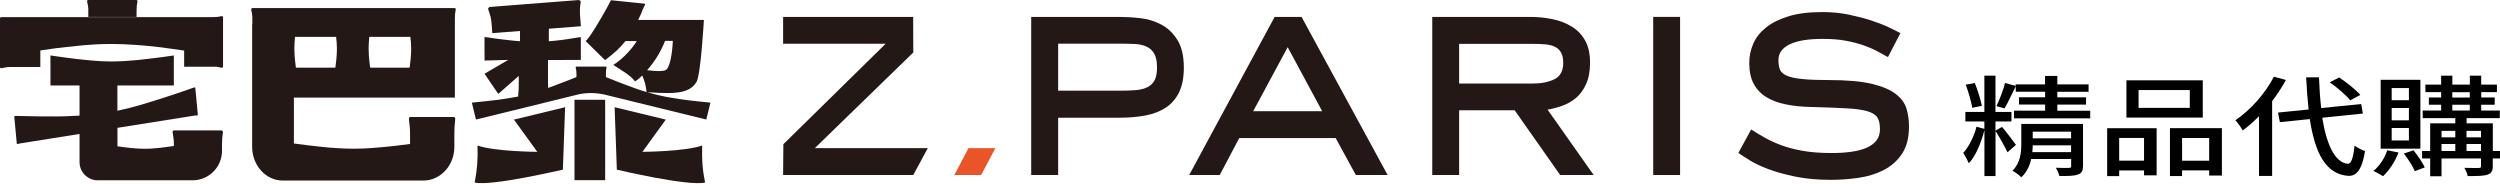
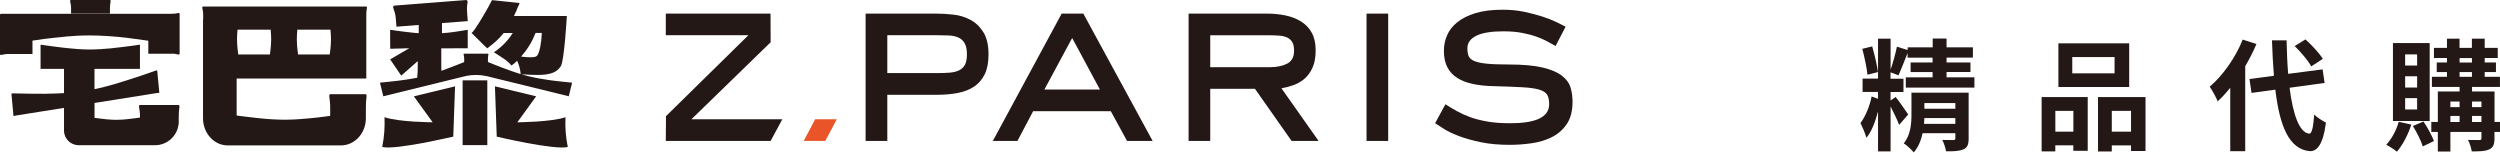
- <svg xmlns="http://www.w3.org/2000/svg" id="b" data-name="圖層 2" width="383.12" height="28.07" viewBox="0 0 383.12 28.07">
+ <svg xmlns="http://www.w3.org/2000/svg" id="b" data-name="圖層 2" width="475.71" height="29" viewBox="0 0 475.71 29">
  <defs>
    <style>
      .d {
        fill: #231815;
      }

      .e {
        fill: #e95529;
      }
    </style>
  </defs>
-   <g id="c" data-name="b">
+   <g id="c" data-name="bar">
    <g>
-       <g>
-         <path class="d" d="M162.15,26.82h-4.12V2.59h13.52c.97,0,2.02,.06,3.16,.19,1.14,.12,2.21,.44,3.2,.96,1,.51,1.83,1.29,2.5,2.34s1.01,2.47,1.01,4.28c0,1.53-.24,2.78-.72,3.77-.48,.98-1.15,1.76-2.01,2.34-.86,.58-1.89,.98-3.11,1.22-1.22,.23-2.56,.35-4.02,.35h-9.4v8.79h-.01Zm9.4-12.92c.97,0,1.81-.03,2.53-.09,.72-.06,1.32-.22,1.8-.47s.84-.61,1.08-1.08c.23-.47,.35-1.11,.35-1.92,0-.9-.14-1.61-.42-2.1-.28-.5-.68-.87-1.19-1.1s-1.12-.37-1.82-.4-1.47-.05-2.32-.05h-9.4v7.2h9.39Z" />
-         <path class="d" d="M212.64,26.82h-4.86l-3.09-5.66h-14.78l-2.99,5.66h-4.68l13.1-24.23h4.12l13.19,24.23h-.01Zm-15.3-19.6l-5.29,9.82h10.57l-5.29-9.82h.01Z" />
-         <path class="d" d="M244.24,26.82h-5.15l-6.97-9.92h-8.51v9.92h-4.12V2.59h14.97c1.22,0,2.38,.12,3.48,.35,1.11,.23,2.09,.62,2.95,1.15,.86,.53,1.54,1.24,2.03,2.13,.5,.89,.75,2,.75,3.34s-.2,2.46-.61,3.34c-.41,.89-.93,1.6-1.57,2.13s-1.34,.93-2.11,1.19c-.76,.27-1.5,.46-2.22,.58l7.06,10.01h.02Zm-9.36-14.02c1.37,0,2.49-.23,3.37-.68,.87-.45,1.31-1.27,1.31-2.46,0-.69-.11-1.22-.33-1.61-.22-.39-.54-.69-.96-.89s-.94-.33-1.54-.37c-.61-.05-1.3-.07-2.08-.07h-11.04v6.08h11.27Z" />
-         <path class="d" d="M257.47,26.82h-4.12V2.59h4.12V26.82Z" />
-         <path class="d" d="M289.34,8.76c-.5-.28-1.05-.58-1.66-.91s-1.31-.63-2.11-.91c-.8-.28-1.7-.51-2.71-.7-1.01-.19-2.19-.28-3.53-.28-2.25,0-3.94,.28-5.08,.84s-1.71,1.36-1.71,2.39c0,.59,.08,1.08,.23,1.47,.16,.39,.51,.7,1.05,.94,.55,.23,1.33,.41,2.36,.51,1.03,.11,2.42,.16,4.16,.16,2.74,0,4.92,.2,6.53,.58,1.61,.39,2.83,.91,3.67,1.57,.84,.65,1.39,1.41,1.64,2.27s.37,1.75,.37,2.69c0,1.75-.37,3.16-1.1,4.23-.73,1.08-1.68,1.9-2.83,2.48-1.15,.58-2.44,.97-3.86,1.17s-2.8,.3-4.14,.3c-2.06,0-3.88-.16-5.47-.49s-2.97-.71-4.14-1.15-2.13-.89-2.88-1.36-1.33-.84-1.73-1.12l1.96-3.6c.69,.44,1.4,.87,2.15,1.29s1.59,.8,2.53,1.15c.94,.34,2.02,.62,3.25,.84s2.71,.33,4.42,.33c1.09,0,2.09-.06,2.99-.19,.9-.12,1.68-.33,2.34-.61,.65-.28,1.16-.66,1.52-1.12,.36-.47,.54-1.04,.54-1.73,0-.78-.13-1.38-.4-1.8-.27-.42-.78-.74-1.54-.96s-1.84-.37-3.23-.44c-1.39-.08-3.22-.15-5.5-.21-1.37-.03-2.64-.16-3.79-.4-1.15-.23-2.14-.61-2.97-1.12s-1.47-1.19-1.92-2.03-.68-1.9-.68-3.18c0-1.03,.2-2.01,.61-2.95,.4-.94,1.05-1.76,1.94-2.48,.89-.72,2.04-1.29,3.46-1.73,1.42-.44,3.14-.65,5.17-.65,1.47,0,2.84,.13,4.12,.4s2.43,.57,3.46,.91c1.03,.34,1.92,.69,2.67,1.05,.75,.36,1.33,.65,1.73,.87l-1.92,3.7,.03-.02Z" />
-         <polygon class="d" points="124.87 22.7 139.96 8.04 139.94 2.59 120.01 2.59 120.01 6.7 135.73 6.7 120.05 22.1 120.01 26.82 139.96 26.82 142.18 22.7 124.87 22.7" />
-         <polygon class="e" points="150.36 26.82 146.25 26.82 148.42 22.7 152.54 22.7 150.36 26.82" />
-       </g>
-       <g>
-         <path class="d" d="M13.53,1.69v.91h7.4v-.91c0-.7,.04-.93,.14-1.47,.02-.12-.07-.22-.18-.22h-7.36c-.12,0-.21,.11-.18,.23,.11,.57,.19,.77,.19,1.47h-.01Z" />
-         <path class="d" d="M34,19.98h-7.36c-.12,0-.21,.15-.18,.31,.11,.77,.19,1.04,.19,2v.08c-.21,.03-1.99,.29-2.64,.33-.36,.03-.93,.1-1.84,.1-.58,0-1.33-.04-1.9-.1-.97-.1-1.8-.21-2.27-.28v-2.83l11.89-1.89h.28c.08,0,.15-.06,.15-.13l-.39-4.09c0-.07-.09-.1-.17-.08-.11,.04-.2,.06-.28,.09h0c-.47,.18-3.69,1.32-7.73,2.53-1.11,.33-2.46,.68-3.76,.95v-3.87h8.65v-4.6s-2.44,.37-5.55,.7c-1.18,.12-2.75,.22-3.97,.22-1.9,0-3.09-.16-3.84-.22-1.43-.1-5.55-.7-5.55-.7v4.6h4.46v4.62c-.64,.03-1.17,.04-1.59,.07-1.94,.13-7.35,0-7.98-.02h-.28c-.08,0-.15,.06-.15,.13l.38,4.09c0,.07,.09,.1,.17,.08,.1-.03,.18-.06,.26-.08l9.19-1.46v4.31c0,1.54,1.25,2.79,2.79,2.79h14.53c2.35,0,4.28-1.8,4.49-4.09h.02v-.43h0v-.81c0-.95,.04-1.26,.14-2,.02-.16-.07-.31-.18-.31h.02Z" />
-         <path class="d" d="M33.96,2.48c-.55,.11-.78,.15-1.49,.15H.23c-.12-.02-.23,.07-.23,.19v7.45c0,.12,.11,.21,.23,.19,.57-.12,.78-.19,1.49-.19H6.18v-2.54c1.59-.24,3.12-.45,4.03-.53,1.34-.11,3.47-.46,6.87-.46,2.18,0,4.99,.2,7.11,.46,1.44,.18,2.81,.37,4.03,.55v2.48h4.96c.24,.03,.45,.09,.77,.15,.12,.02,.23-.07,.23-.19V2.66c0-.12-.11-.21-.23-.19h0Z" />
-         <path class="d" d="M69.69,1.24h-31.02c-.11,0-.19,.11-.17,.23,.11,.57,.17,.76,.17,1.46v.78h-.03V22.49c0,2.86,2.09,5.18,4.71,5.18h21.52c2.63,0,4.76-2.31,4.76-5.17h0v-1.73c0-1.17,.03-1.55,.13-2.46,.02-.19-.06-.38-.17-.38h-6.75c-.11,0-.19,.19-.17,.38,.11,.95,.17,1.28,.17,2.46v1.29c-1.46,.2-3.15,.41-4.02,.47-.89,.06-2.3,.25-4.56,.26-1.45,0-3.31-.11-4.72-.26-1.75-.18-3.33-.38-4.5-.54v-7.03h24.67V3.83h0v-.9c0-.7,.03-.93,.13-1.47,.02-.12-.06-.22-.17-.22h.02Zm-12.82,9.13l-.15-.02c-.06-.46-.12-.95-.14-1.22-.02-.32-.09-.83-.09-1.65,0-.52,.04-1.2,.09-1.71v-.12h6.32v.12c.07,.51,.11,1.18,.11,1.71,0,.82-.07,1.33-.09,1.65-.02,.27-.08,.75-.14,1.22l-.17,.02h-5.74Zm-11.38,0l-.15-.02c-.06-.46-.12-.95-.14-1.22-.02-.32-.09-.83-.09-1.65,0-.52,.04-1.2,.09-1.71v-.12h6.32v.12c.07,.51,.11,1.18,.11,1.71,0,.82-.07,1.33-.09,1.65-.02,.27-.08,.75-.14,1.22l-.17,.02h-5.74Z" />
-         <path class="d" d="M107.61,22.3c-2.62,.93-9.16,.97-9.16,.97l3.58-4.94-7.84-1.9,.34,9.57s10.94,2.59,13.52,1.97c-.41-2.03-.51-3.62-.44-5.67h0Z" />
-         <path class="d" d="M82.34,23.27s-6.54-.04-9.16-.97c.06,2.05-.04,3.64-.44,5.67,2.58,.62,13.51-2,13.52-1.97l.34-9.57-7.84,1.9,3.58,4.94h0Z" />
-         <rect class="d" x="88.04" y="15.29" width="4.7" height="12.32" />
-         <path class="d" d="M104.04,15.16c-.64-.11-1.69-.22-3.3-.61-.47-.11-1-.26-1.53-.42,1.5,.1,2.2,.13,3.12,.13,2.39,0,3.66-.49,4.4-1.68,.67-1.09,1.14-9.53,1.14-9.53h-10.07l.42-.89c.48-1.27,.57-1.24,.64-1.45,.02-.07-.03-.14-.11-.15L93.7,.04c-.08,0-.15,.05-.14,.12,0,.02-.23,.47-.59,1.12-.95,1.7-2.75,4.76-3.23,5,0,0,1.55,1.54,2.36,2.33,.14,.13,.35,.35,.63,.6,1.51-1.16,2.15-1.73,3.13-2.92h1.72c-.49,.84-1.87,2.58-3.59,3.66,1.34,.89,2.62,1.57,3.32,2.52,.22-.16,.38-.17,1.11-.9,.39,.91,.56,1.53,.67,2.54-.59-.18-1.18-.37-1.68-.55-2.4-.86-4.29-1.64-4.53-1.74h-.02v-.57c0-.43,.02-.57,.09-.9,.01-.07-.04-.14-.11-.14h-4.51c-.07,0-.13,.07-.11,.14,.07,.35,.12,.47,.12,.9v.55h-.05v.03c-.35,.14-2.09,.85-4.29,1.65-.01-.23-.02-.5-.02-.86v-1.27h0v-2.15l5.03-.02v-3.51s-2.78,.48-3.94,.57c-.25,.02-.57,.05-.96,.08v-1.92l4.91-.38-.11-1.4c-.08-1.08-.04-1.44,.08-2.29,.03-.18-.15-.34-.36-.32l-13.5,1.05c-.22,.02-.37,.2-.31,.38,.28,.86,.44,1.16,.52,2.24l.11,1.4,4.24-.33v1.57c-.33-.02-.65-.05-.94-.08-2.52-.26-4.5-.57-4.5-.57v2.46h.01v1.15l3.63-.1-3.64,2.12,2.11,3.09,3.14-2.76v.98c0,.98-.02,1.3-.09,2.06v.12c-1.03,.21-1.75,.29-2.25,.38-1.24,.21-4.85,.56-4.85,.56l.63,2.59,15.85-3.89c1.26-.24,2.55-.22,3.8,.05l15.65,3.84,.63-2.59s-3.62-.35-4.85-.56h.02Zm-2.12-8.9h1.19c-.1,2.08-.42,3.6-.84,4.25-.18,.27-.53,.38-1.27,.38-.49,0-1.02-.03-1.83-.13,1.23-1.41,2.11-2.87,2.75-4.49h0Z" />
-       </g>
-       <g>
-         <path d="M307.65,23.35c-.38-.8-1.36-2.58-1.84-3.27v6.9h-1.7v-7.05c-.46,1.79-1.3,3.97-2.39,5.09-.19-.45-.57-1.16-.86-1.58,.84-.9,1.7-2.61,2.03-4.02l1.21,.33v-1.14h-2.91v-1.46h2.91v-5.55h1.7v5.55h2.45v1.46h-2.45v1.41l1-.57c.4,.42,1.82,2.3,2.14,2.75l-1.3,1.14Zm-5.4-6.83c-.17-.96-.59-2.43-1-3.55l1.38-.25c.46,1.11,.9,2.56,1.09,3.5l-1.47,.3Zm18.07,.44v1.17h-11.68v-1.17h4.77v-.94h-4v-1.11h4v-.85h-4.5v-.85c-.59,1.16-1.19,2.55-1.72,3.4l-1.24-.35c.46-.94,1.05-2.48,1.32-3.54l1.63,.44v-.23h4.5v-1.29h1.88v1.29h4.79v1.14h-4.79v.85h4.4v1.11h-4.4v.94h5.02Zm-1.11,8.53c0,.69-.19,1.06-.79,1.26-.59,.22-1.53,.23-2.83,.22-.08-.37-.31-.9-.54-1.26,.88,.03,1.74,.03,1.99,.02,.27,0,.36-.07,.36-.25v-1.11h-6.13c-.21,1.02-.67,2.03-1.51,2.8-.27-.29-.98-.84-1.36-1,1.24-1.21,1.36-2.85,1.36-4.16v-3.02h9.46v6.5Zm-1.82-2.18v-1.04h-5.88c0,.32-.02,.69-.06,1.04h5.95Zm-5.88-3.13v1.02h5.88v-1.02h-5.88Z" />
-         <path d="M322.92,19.65h7.58v7.22h-1.93v-.75h-3.81v.87h-1.84v-7.34Zm1.84,1.49v3.48h3.81v-3.48h-3.81Zm12.81-3.12h-11.7v-5.71h11.7v5.71Zm-1.99-4.22h-7.85v2.73h7.85v-2.73Zm4.92,5.85v7.25h-1.95v-.79h-4.15v.87h-1.86v-7.34h7.96Zm-1.95,4.98v-3.48h-4.15v3.48h4.15Z" />
-         <path d="M350.31,12.25c-.59,1.11-1.32,2.21-2.11,3.25v11.46h-2.01v-9.16c-.8,.82-1.63,1.56-2.51,2.19-.19-.39-.77-1.21-1.11-1.56,2.32-1.57,4.56-4.09,5.9-6.67l1.84,.49Zm5.57,5.8c.67,4.1,1.93,6.87,3.92,7.05,.52,.02,.84-.91,1.03-2.8,.38,.32,1.23,.74,1.61,.85-.48,3.03-1.44,3.85-2.55,3.8-3.5-.23-5.13-3.55-5.92-8.7l-4.58,.47-.29-1.47,4.69-.47c-.17-1.52-.29-3.17-.38-4.93h1.97c.06,1.68,.17,3.27,.34,4.71l6.13-.62,.25,1.46-6.2,.64Zm4.29-2.68c-.61-.77-1.97-1.93-3.14-2.76l1.44-.74c1.19,.79,2.58,1.91,3.25,2.68l-1.55,.82Z" />
-         <path d="M367.57,23.37c-.52,1.37-1.42,2.75-2.37,3.63-.33-.23-1.07-.62-1.47-.8,.94-.79,1.72-1.96,2.11-3.17l1.72,.34Zm3.35-.59h-6.09V12.23h6.09v10.56Zm-1.76-9.28h-2.64v1.86h2.64v-1.86Zm0,3.05h-2.64v1.89h2.64v-1.89Zm0,3.07h-2.64v1.91h2.64v-1.91Zm.69,3.4c.67,.82,1.4,1.91,1.74,2.63l-1.53,.59c-.27-.72-1.03-1.88-1.67-2.71l1.47-.5Zm13.27,1.26h-1.11v1.21c0,.69-.19,1.06-.8,1.27-.63,.22-1.59,.22-3.04,.22-.06-.35-.29-.9-.52-1.26,.96,.03,1.93,.03,2.2,.02,.29,0,.36-.07,.36-.27v-1.19h-6.05v2.73h-1.74v-2.73h-1.24v-1.14h1.24v-4.24h3.85v-.8h-5v-1.16h2.83v-.89h-1.88v-1.11h1.88v-.82h-2.41v-1.16h2.41v-1.36h1.72v1.36h2.68v-1.36h1.74v1.36h2.41v1.16h-2.41v.82h2.07v1.11h-2.07v.89h2.85v1.16h-5.09v.8h4.02v4.24h1.11v1.14Zm-8.96-4.22v.99h2.11v-.99h-2.11Zm0,3.08h2.11v-1.07h-2.11v1.07Zm1.65-8.19h2.68v-.82h-2.68v.82Zm0,1.99h2.68v-.89h-2.68v.89Zm2.18,3.12v.99h2.22v-.99h-2.22Zm2.22,3.08v-1.07h-2.22v1.07h2.22Z" />
-       </g>
+       <path class="d" d="M168.83,26.82h-4.12V2.59h13.52c.97,0,2.02,.06,3.16,.19,1.14,.12,2.21,.44,3.2,.96,1,.51,1.83,1.29,2.5,2.34,.67,1.05,1.01,2.47,1.01,4.28,0,1.53-.24,2.78-.72,3.77-.48,.98-1.15,1.76-2.01,2.34-.86,.58-1.89,.98-3.11,1.22-1.22,.23-2.56,.35-4.02,.35h-9.4v8.79Zm9.4-12.91c.97,0,1.81-.03,2.53-.09,.72-.06,1.32-.22,1.8-.47,.48-.25,.84-.61,1.08-1.08,.23-.47,.35-1.11,.35-1.92,0-.9-.14-1.61-.42-2.1-.28-.5-.68-.87-1.19-1.1s-1.12-.37-1.82-.4c-.7-.03-1.47-.05-2.32-.05h-9.4v7.2h9.4Z" />
+       <path class="d" d="M219.32,26.82h-4.86l-3.09-5.66h-14.78l-2.99,5.66h-4.68l13.1-24.23h4.12l13.19,24.23Zm-15.3-19.6l-5.29,9.82h10.57l-5.29-9.82Z" />
+       <path class="d" d="M250.92,26.82h-5.15l-6.97-9.92h-8.51v9.92h-4.12V2.59h14.97c1.22,0,2.38,.12,3.48,.35,1.11,.23,2.09,.62,2.95,1.15,.86,.53,1.54,1.24,2.03,2.13,.5,.89,.75,2,.75,3.34s-.2,2.46-.61,3.34c-.41,.89-.93,1.6-1.57,2.13-.64,.53-1.34,.93-2.11,1.19-.76,.27-1.5,.46-2.22,.58l7.06,10.01Zm-9.36-14.03c1.37,0,2.49-.23,3.37-.68,.87-.45,1.31-1.27,1.31-2.46,0-.69-.11-1.22-.33-1.61-.22-.39-.54-.69-.96-.89-.42-.2-.94-.33-1.54-.37-.61-.05-1.3-.07-2.08-.07h-11.04v6.08h11.27Z" />
+       <path class="d" d="M264.15,26.82h-4.12V2.59h4.12V26.82Z" />
+       <path class="d" d="M296.02,8.76c-.5-.28-1.05-.58-1.66-.91-.61-.33-1.31-.63-2.11-.91-.8-.28-1.7-.51-2.71-.7-1.01-.19-2.19-.28-3.53-.28-2.25,0-3.94,.28-5.08,.84-1.14,.56-1.71,1.36-1.71,2.39,0,.59,.08,1.08,.23,1.47,.16,.39,.51,.7,1.05,.94,.55,.23,1.33,.41,2.36,.51,1.03,.11,2.42,.16,4.16,.16,2.74,0,4.92,.2,6.53,.58,1.61,.39,2.83,.91,3.67,1.57,.84,.65,1.39,1.41,1.64,2.27,.25,.86,.37,1.75,.37,2.69,0,1.75-.37,3.16-1.1,4.23-.73,1.08-1.68,1.9-2.83,2.48-1.15,.58-2.44,.97-3.86,1.17-1.42,.2-2.8,.3-4.14,.3-2.06,0-3.88-.16-5.47-.49-1.59-.33-2.97-.71-4.14-1.15-1.17-.44-2.13-.89-2.88-1.36s-1.33-.84-1.73-1.12l1.96-3.6c.69,.44,1.4,.87,2.15,1.29s1.59,.8,2.53,1.15c.94,.34,2.02,.62,3.25,.84,1.23,.22,2.71,.33,4.42,.33,1.09,0,2.09-.06,2.99-.19,.9-.12,1.68-.33,2.34-.61,.65-.28,1.16-.66,1.52-1.12,.36-.47,.54-1.04,.54-1.73,0-.78-.13-1.38-.4-1.8-.27-.42-.78-.74-1.54-.96-.76-.22-1.84-.37-3.23-.44-1.39-.08-3.22-.15-5.5-.21-1.37-.03-2.64-.16-3.79-.4-1.15-.23-2.14-.61-2.97-1.12-.83-.51-1.47-1.19-1.92-2.03-.45-.84-.68-1.9-.68-3.18,0-1.03,.2-2.01,.61-2.95,.4-.94,1.05-1.76,1.94-2.48,.89-.72,2.04-1.29,3.46-1.73,1.42-.44,3.14-.65,5.17-.65,1.47,0,2.84,.13,4.12,.4,1.28,.27,2.43,.57,3.46,.91,1.03,.34,1.92,.69,2.67,1.05,.75,.36,1.33,.65,1.73,.87l-1.92,3.7Z" />
+       <polygon class="d" points="131.56 22.7 146.64 8.04 146.62 2.59 126.69 2.59 126.69 6.7 142.41 6.7 126.73 22.1 126.69 26.82 146.64 26.82 148.86 22.7 131.56 22.7" />
+       <polygon class="e" points="157.04 26.82 152.93 26.82 155.11 22.7 159.22 22.7 157.04 26.82" />
+     </g>
+     <g>
+       <path class="d" d="M13.52,1.69v.91h7.4v-.91c0-.7,.04-.93,.14-1.47,.02-.12-.07-.22-.18-.22h-7.36c-.12,0-.21,.11-.18,.23,.11,.57,.19,.77,.19,1.47Z" />
+       <path class="d" d="M33.99,19.98h-7.36c-.12,0-.21,.15-.18,.31,.11,.77,.19,1.04,.19,2v.08c-.21,.03-1.99,.29-2.64,.33-.36,.03-.93,.1-1.84,.1-.58,0-1.33-.04-1.9-.1-.97-.1-1.8-.21-2.27-.28v-2.83l11.89-1.89h0c.08,0,.17,0,.28,0,.08,0,.15-.06,.15-.13l-.39-4.09c0-.07-.09-.1-.17-.08-.11,.04-.2,.06-.28,.09h0c-.47,.18-3.69,1.32-7.73,2.53-1.11,.33-2.46,.68-3.76,.95v-3.87h8.65v-4.6s-2.44,.37-5.55,.7c-1.18,.12-2.75,.22-3.97,.22-1.9,0-3.09-.16-3.84-.22-1.43-.1-5.55-.7-5.55-.7v4.6h4.46v4.62c-.64,.03-1.17,.04-1.59,.07-1.94,.13-7.35,0-7.98-.02h0c-.08,0-.17,0-.28,0-.08,0-.15,.06-.15,.13l.38,4.09c0,.07,.09,.1,.17,.08,.1-.03,.18-.06,.26-.08l9.19-1.46v4.31c0,1.54,1.25,2.79,2.79,2.79h3s11.53,0,11.53,0c2.35,0,4.28-1.8,4.49-4.09h.02v-.23c0-.07,0-.13,0-.2h0v-.81c0-.95,.04-1.26,.14-2,.02-.16-.07-.31-.18-.31Z" />
+       <path class="d" d="M33.95,2.48c-.55,.11-.78,.15-1.49,.15h-.92s-31.28,0-31.28,0H.27s-.03,0-.04,0c-.12-.02-.23,.07-.23,.19v7.45c0,.12,.11,.21,.23,.19,.57-.12,.78-.19,1.49-.19h.92s3.54,0,3.54,0v-2.54c1.59-.24,3.12-.45,4.03-.53,1.34-.11,3.47-.46,6.87-.46,2.18,0,4.99,.2,7.11,.46,1.44,.18,2.81,.37,4.03,.55v2.48h4.96c.24,.03,.45,.09,.77,.15,.12,.02,.23-.07,.23-.19V2.66c0-.12-.11-.21-.23-.19Z" />
+       <path class="d" d="M69.68,1.24h-31.02c-.11,0-.19,.11-.17,.23,.11,.57,.17,.76,.17,1.46v.78h-.03V22.49c0,2.86,2.09,5.18,4.71,5.18h21.52c2.63,0,4.76-2.31,4.76-5.17h0v-.12s0-.1,0-.1v-1.52c0-1.17,.03-1.55,.13-2.46,.02-.19-.06-.38-.17-.38h-6.75c-.11,0-.19,.19-.17,.38,.11,.95,.17,1.28,.17,2.46v1.29c-1.46,.2-3.15,.41-4.02,.47-.89,.06-2.3,.25-4.56,.26-1.45,0-3.31-.11-4.72-.26-1.75-.18-3.33-.38-4.5-.54v-7.03h24.67V3.83h0v-.9c0-.7,.03-.93,.13-1.47,.02-.12-.06-.22-.17-.22Zm-12.82,9.13c-.05,0-.1-.01-.15-.02-.06-.46-.12-.95-.14-1.22-.02-.32-.09-.83-.09-1.65,0-.52,.04-1.2,.09-1.71,0-.04,0-.08,.01-.12h6.3s0,.08,.01,.12c.05,.51,.09,1.18,.09,1.71,0,.82-.07,1.33-.09,1.65-.02,.27-.08,.75-.14,1.22-.05,0-.11,.01-.17,.02h-5.73Zm-11.38,0c-.05,0-.1-.01-.15-.02-.06-.46-.12-.95-.14-1.22-.02-.32-.09-.83-.09-1.65,0-.52,.04-1.2,.09-1.71,0-.04,0-.08,.01-.12h6.3s0,.08,.01,.12c.05,.51,.09,1.18,.09,1.71,0,.82-.07,1.33-.09,1.65-.02,.27-.08,.75-.14,1.22-.05,0-.11,.01-.17,.02h-5.73Z" />
+       <path class="d" d="M107.6,22.3c-2.62,.93-9.16,.97-9.16,.97l3.58-4.94-7.84-1.9,.34,9.57s10.94,2.59,13.52,1.97c-.41-2.03-.51-3.62-.44-5.67Z" />
+       <path class="d" d="M82.33,23.27s-6.54-.04-9.16-.97c.06,2.05-.04,3.64-.44,5.67,2.58,.62,13.51-2,13.52-1.97l.34-9.57-7.84,1.9,3.58,4.94Z" />
+       <rect class="d" x="88.03" y="15.29" width="4.7" height="12.32" />
+       <path class="d" d="M104.03,15.16c-.64-.11-1.69-.22-3.3-.61-.47-.11-1-.26-1.53-.42,1.5,.1,2.2,.13,3.12,.13,2.39,0,3.66-.49,4.4-1.68,.67-1.09,1.14-9.53,1.14-9.53h-10.07l.42-.89c.48-1.27,.57-1.24,.64-1.45,.02-.07-.03-.14-.11-.15L93.69,.03c-.08-.01-.15,.05-.14,.12,0,.02-.23,.47-.59,1.12-.95,1.7-2.75,4.76-3.23,5,0,0,1.55,1.54,2.36,2.33,.14,.13,.35,.35,.63,.6,1.51-1.16,2.15-1.73,3.13-2.92h1.72c-.49,.84-1.87,2.58-3.59,3.66,1.34,.89,2.62,1.57,3.32,2.52,.22-.16,.38-.17,1.11-.9,.39,.91,.56,1.53,.67,2.54-.59-.18-1.18-.37-1.68-.55-2.4-.86-4.29-1.64-4.53-1.74h0s-.02-.01-.02-.01v-.55c0-.43,.02-.57,.09-.9,.01-.07-.04-.14-.11-.14h-4.51c-.07,0-.13,.07-.11,.14,.07,.35,.12,.47,.12,.9v.55h-.05v.03c-.35,.14-2.09,.85-4.29,1.65-.01-.23-.02-.5-.02-.86v-1.27h0v-2.15l5.03-.02v-3.51s-2.78,.48-3.94,.57c-.25,.02-.57,.05-.96,.08v-1.92l4.91-.38-.11-1.4c-.08-1.08-.04-1.44,.08-2.29,.03-.18-.15-.34-.36-.32l-13.5,1.05c-.22,.02-.37,.2-.31,.38,.28,.86,.44,1.16,.52,2.24l.11,1.4,4.24-.33v1.57c-.33-.02-.65-.05-.94-.08-2.52-.26-4.5-.57-4.5-.57v2.46h.01v1.15l3.63-.1-3.64,2.12,2.11,3.09,3.14-2.76v.98c0,.98-.02,1.3-.09,2.06,0,.04,0,.08,0,.12-1.03,.21-1.75,.29-2.25,.38-1.24,.21-4.85,.56-4.85,.56l.63,2.59,15.85-3.89c1.26-.24,2.55-.22,3.8,.05l15.65,3.84,.63-2.59s-3.62-.35-4.85-.56Zm-2.12-8.89h1.19c-.1,2.08-.42,3.6-.84,4.25-.18,.27-.53,.38-1.27,.38-.49,0-1.02-.03-1.83-.13,1.23-1.41,2.11-2.87,2.75-4.49Z" />
+     </g>
+     <g>
+       <path class="d" d="M375.7,14.72v1.95h-13.06v-1.95h5.1v-1.01h-4.18v-1.82h4.18v-.92h-4.76v-.87c-.6,1.52-1.24,3.15-1.72,4.23l-1.52-.57v1.22h2.46v2.53h-2.46v1.61l.97-.67c.46,.53,2.02,2.78,2.39,3.33l-1.72,1.98c-.35-.9-1.06-2.41-1.63-3.5v8.55h-2.39v-7.61c-.51,1.95-1.24,3.89-2.21,5.01-.23-.81-.74-2.02-1.13-2.81,.92-1.17,1.79-3.29,2.12-5.04l1.22,.44v-1.31h-2.94v-2.53h2.94V7.36h2.39v5.89c.46-1.29,.94-3.08,1.2-4.37l2.05,.64v-.51h4.76v-1.68h2.64v1.68h5.01v1.95h-5.01v.92h4.55v1.82h-4.55v1.01h5.31Zm-20.35-.51c-.14-1.33-.57-3.38-.99-4.92l1.89-.46c.44,1.54,.92,3.56,1.1,4.88l-2,.51Zm19.25,12.12c0,1.15-.21,1.75-1.01,2.09-.76,.34-1.84,.39-3.29,.37-.09-.64-.41-1.56-.71-2.16,.85,.02,1.82,.02,2.09,.02,.3,0,.39-.09,.39-.34v-.97h-6.23c-.28,1.33-.8,2.64-1.68,3.66-.39-.48-1.4-1.43-1.91-1.72,1.33-1.61,1.47-3.77,1.47-5.56v-4.09h10.88v8.72Zm-2.53-2.76v-1.1h-5.89c-.02,.37-.05,.74-.07,1.1h5.96Zm-5.89-3.96v1.08h5.89v-1.08h-5.89Z" />
+       <path class="d" d="M388.5,18.47h8.76v10.23h-2.74v-1.04h-3.43v1.15h-2.6v-10.35Zm2.6,2.62v3.96h3.43v-3.96h-3.43Zm14.05-4.53h-13.47V8.24h13.47v8.32Zm-2.78-5.7h-8.05v3.1h8.05v-3.1Zm5.89,7.61v10.26h-2.76v-1.06h-3.66v1.15h-2.62v-10.35h9.04Zm-2.76,6.58v-3.96h-3.66v3.96h3.66Z" />
+       <path class="d" d="M429.37,8.37c-.6,1.4-1.31,2.83-2.14,4.23V28.77h-2.85v-12.07c-.78,.97-1.56,1.84-2.39,2.58-.25-.64-1.04-2.12-1.52-2.78,2.48-2.12,4.9-5.5,6.28-8.97l2.62,.85Zm6.3,8.32c.64,5.1,1.86,8.51,3.7,8.74,.53,.05,.8-1.1,.99-3.66,.51,.6,1.72,1.29,2.23,1.56-.58,4.44-1.82,5.5-3.1,5.43-3.89-.37-5.7-4.69-6.53-11.7l-4.53,.62-.39-2.64,4.65-.62c-.16-2.07-.3-4.32-.37-6.74h2.78c.05,2.25,.14,4.42,.3,6.37l6.55-.85,.39,2.58-6.67,.92Zm4.12-4.07c-.58-1.08-1.96-2.69-3.15-3.86l2.05-1.26c1.22,1.1,2.64,2.62,3.31,3.7l-2.21,1.43Z" />
+       <path class="d" d="M458.83,23.71c-.6,1.93-1.66,3.91-2.74,5.15-.46-.39-1.45-1.03-2.02-1.33,1.03-1.08,1.91-2.74,2.37-4.35l2.39,.53Zm3.5-.69h-6.99V8.19h6.99v14.83Zm-2.39-12.67h-2.28v2.12h2.28v-2.12Zm0,4.16h-2.28v2.14h2.28v-2.14Zm0,4.16h-2.28v2.16h2.28v-2.16Zm1.22,4.46c.76,1.15,1.61,2.69,1.98,3.7l-2.12,1.03c-.32-1.06-1.15-2.69-1.89-3.89l2.02-.85Zm14.56,1.98h-1.06v1.22c0,1.15-.23,1.72-.99,2.09-.76,.37-1.84,.39-3.33,.39-.09-.64-.41-1.59-.71-2.18,.9,.02,1.89,.02,2.16,.02,.3,0,.39-.09,.39-.34v-1.2h-5.91v3.73h-2.39v-3.73h-1.24v-1.91h1.24v-5.79h4.14v-.87h-5.27v-1.93h2.87v-.9h-1.95v-1.82h1.95v-.85h-2.48v-1.93h2.48v-1.75h2.39v1.75h2.35v-1.75h2.44v1.75h2.48v1.93h-2.48v.85h2.14v1.82h-2.14v.9h2.9v1.93h-5.31v.87h4.28v5.79h1.06v1.91Zm-9.45-5.79v1.06h1.75v-1.06h-1.75Zm0,3.89h1.75v-1.15h-1.75v1.15Zm1.75-11.31h2.35v-.85h-2.35v.85Zm0,2.71h2.35v-.9h-2.35v.9Zm2.37,4.71v1.06h1.79v-1.06h-1.79Zm1.79,3.89v-1.15h-1.79v1.15h1.79Z" />
    </g>
  </g>
</svg>
